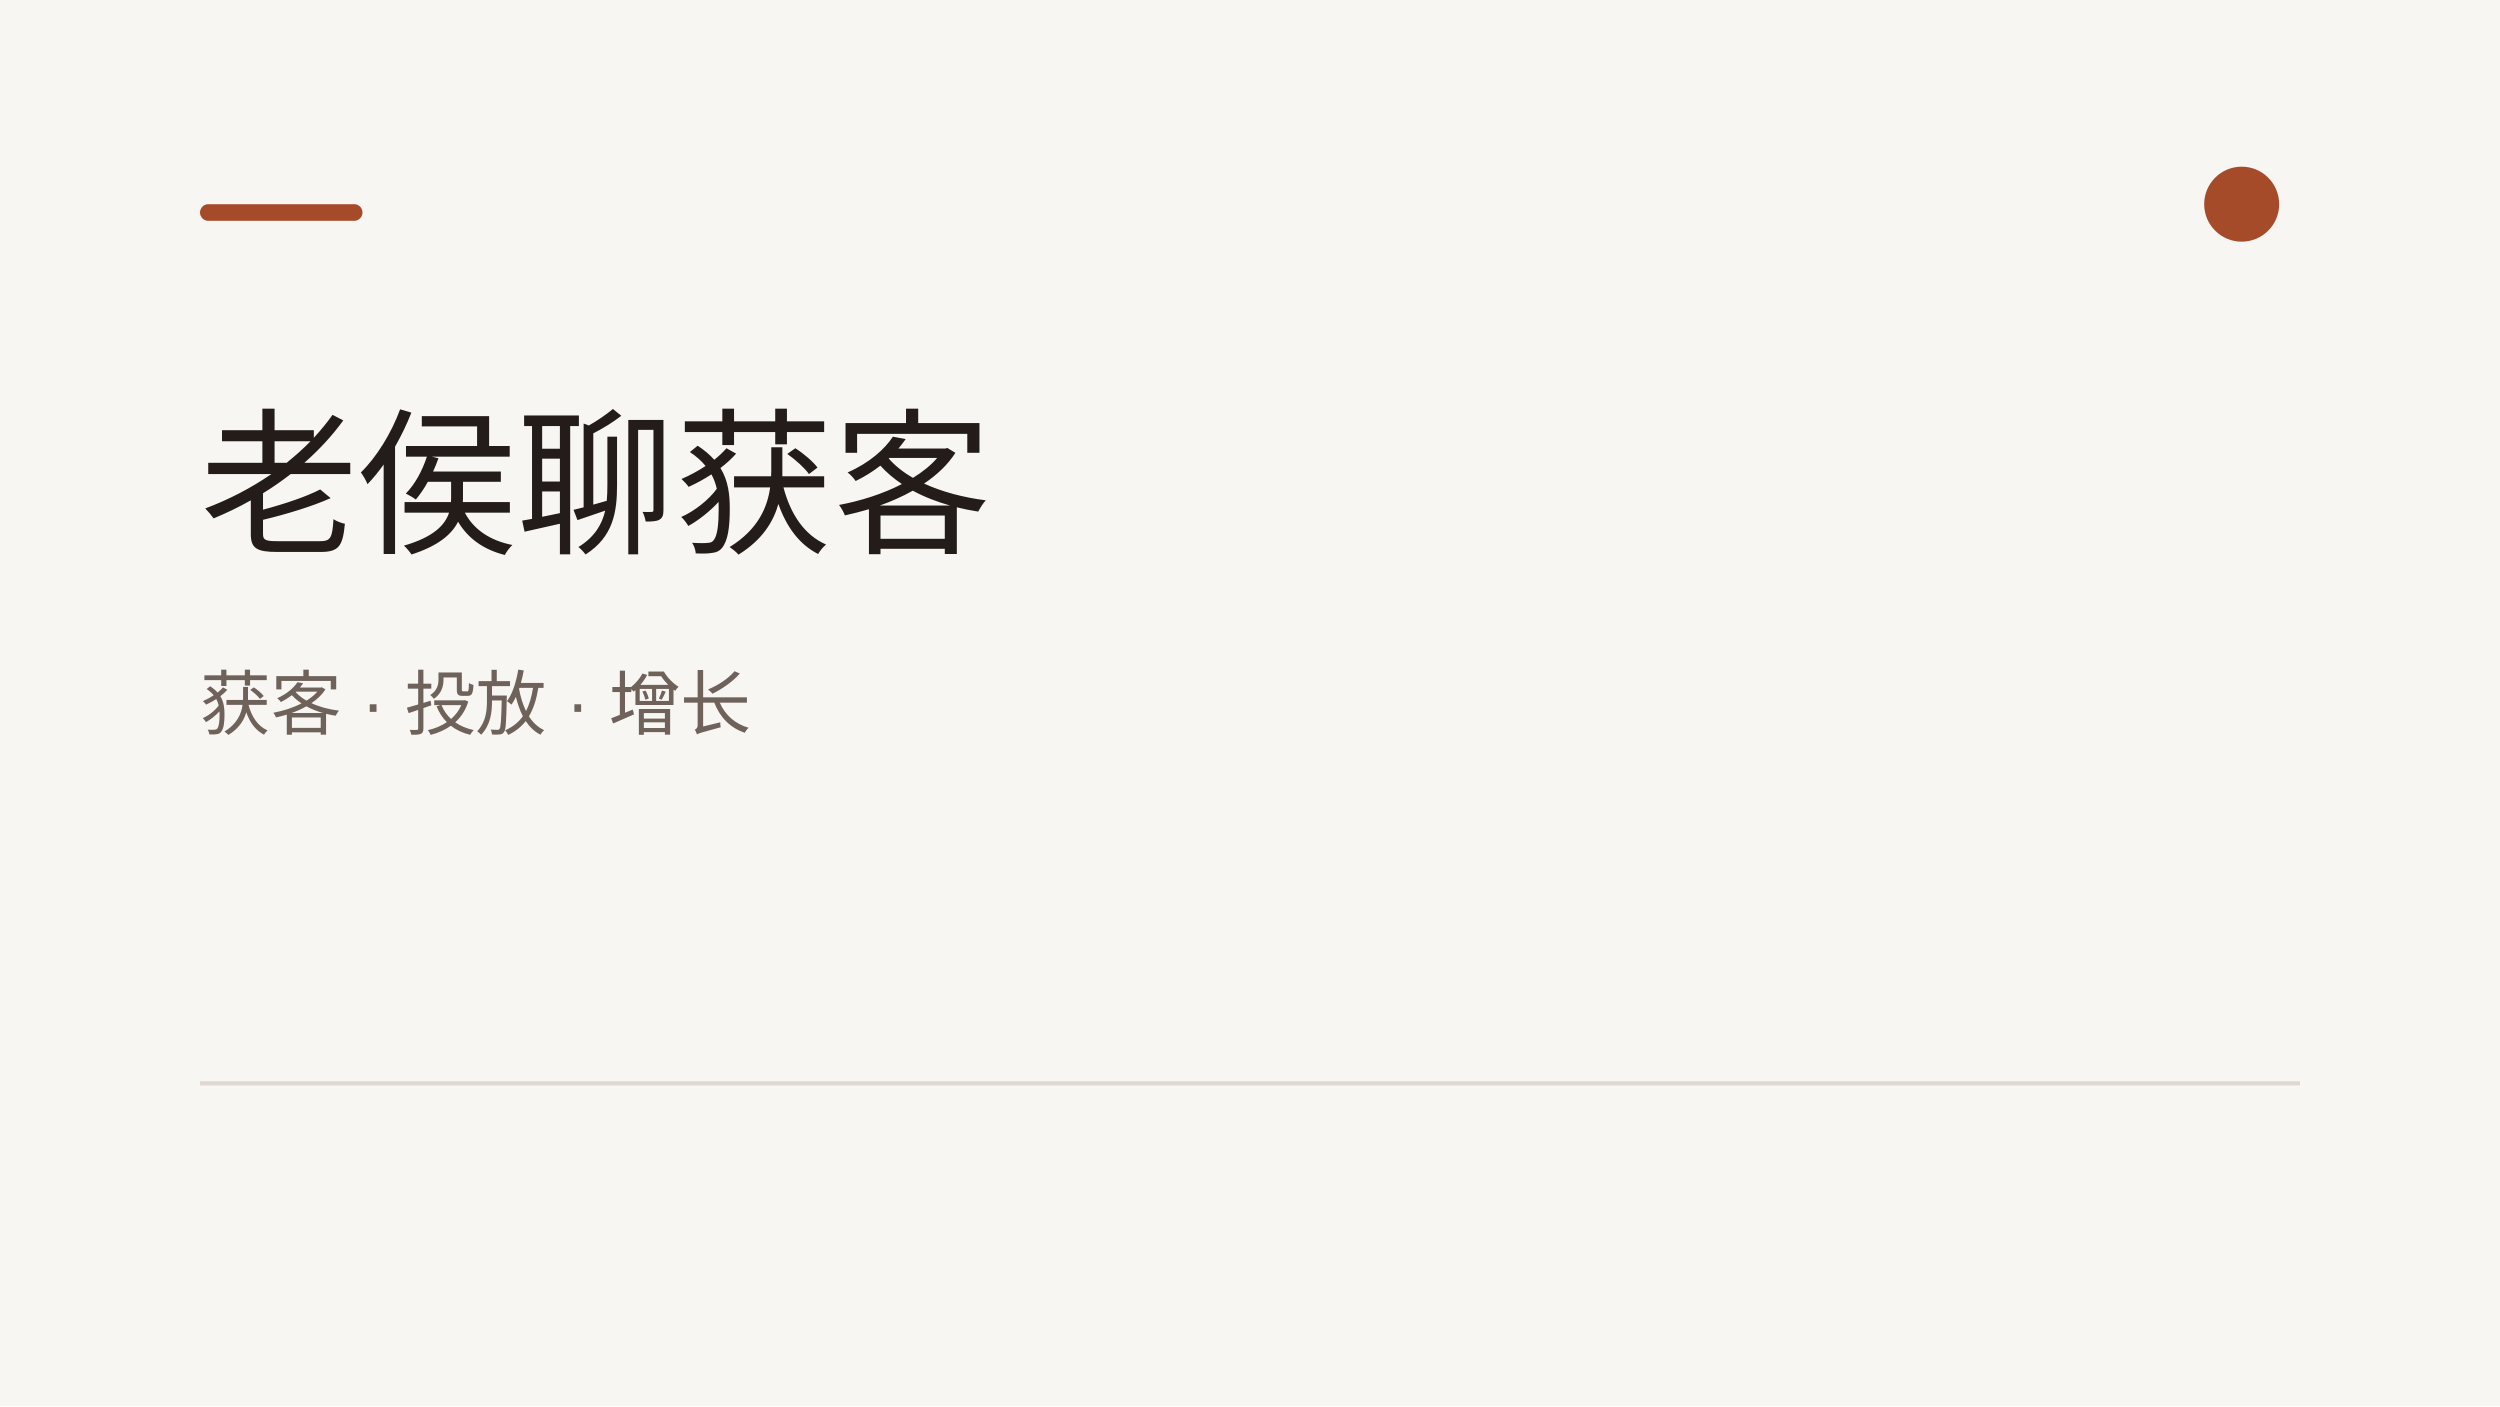
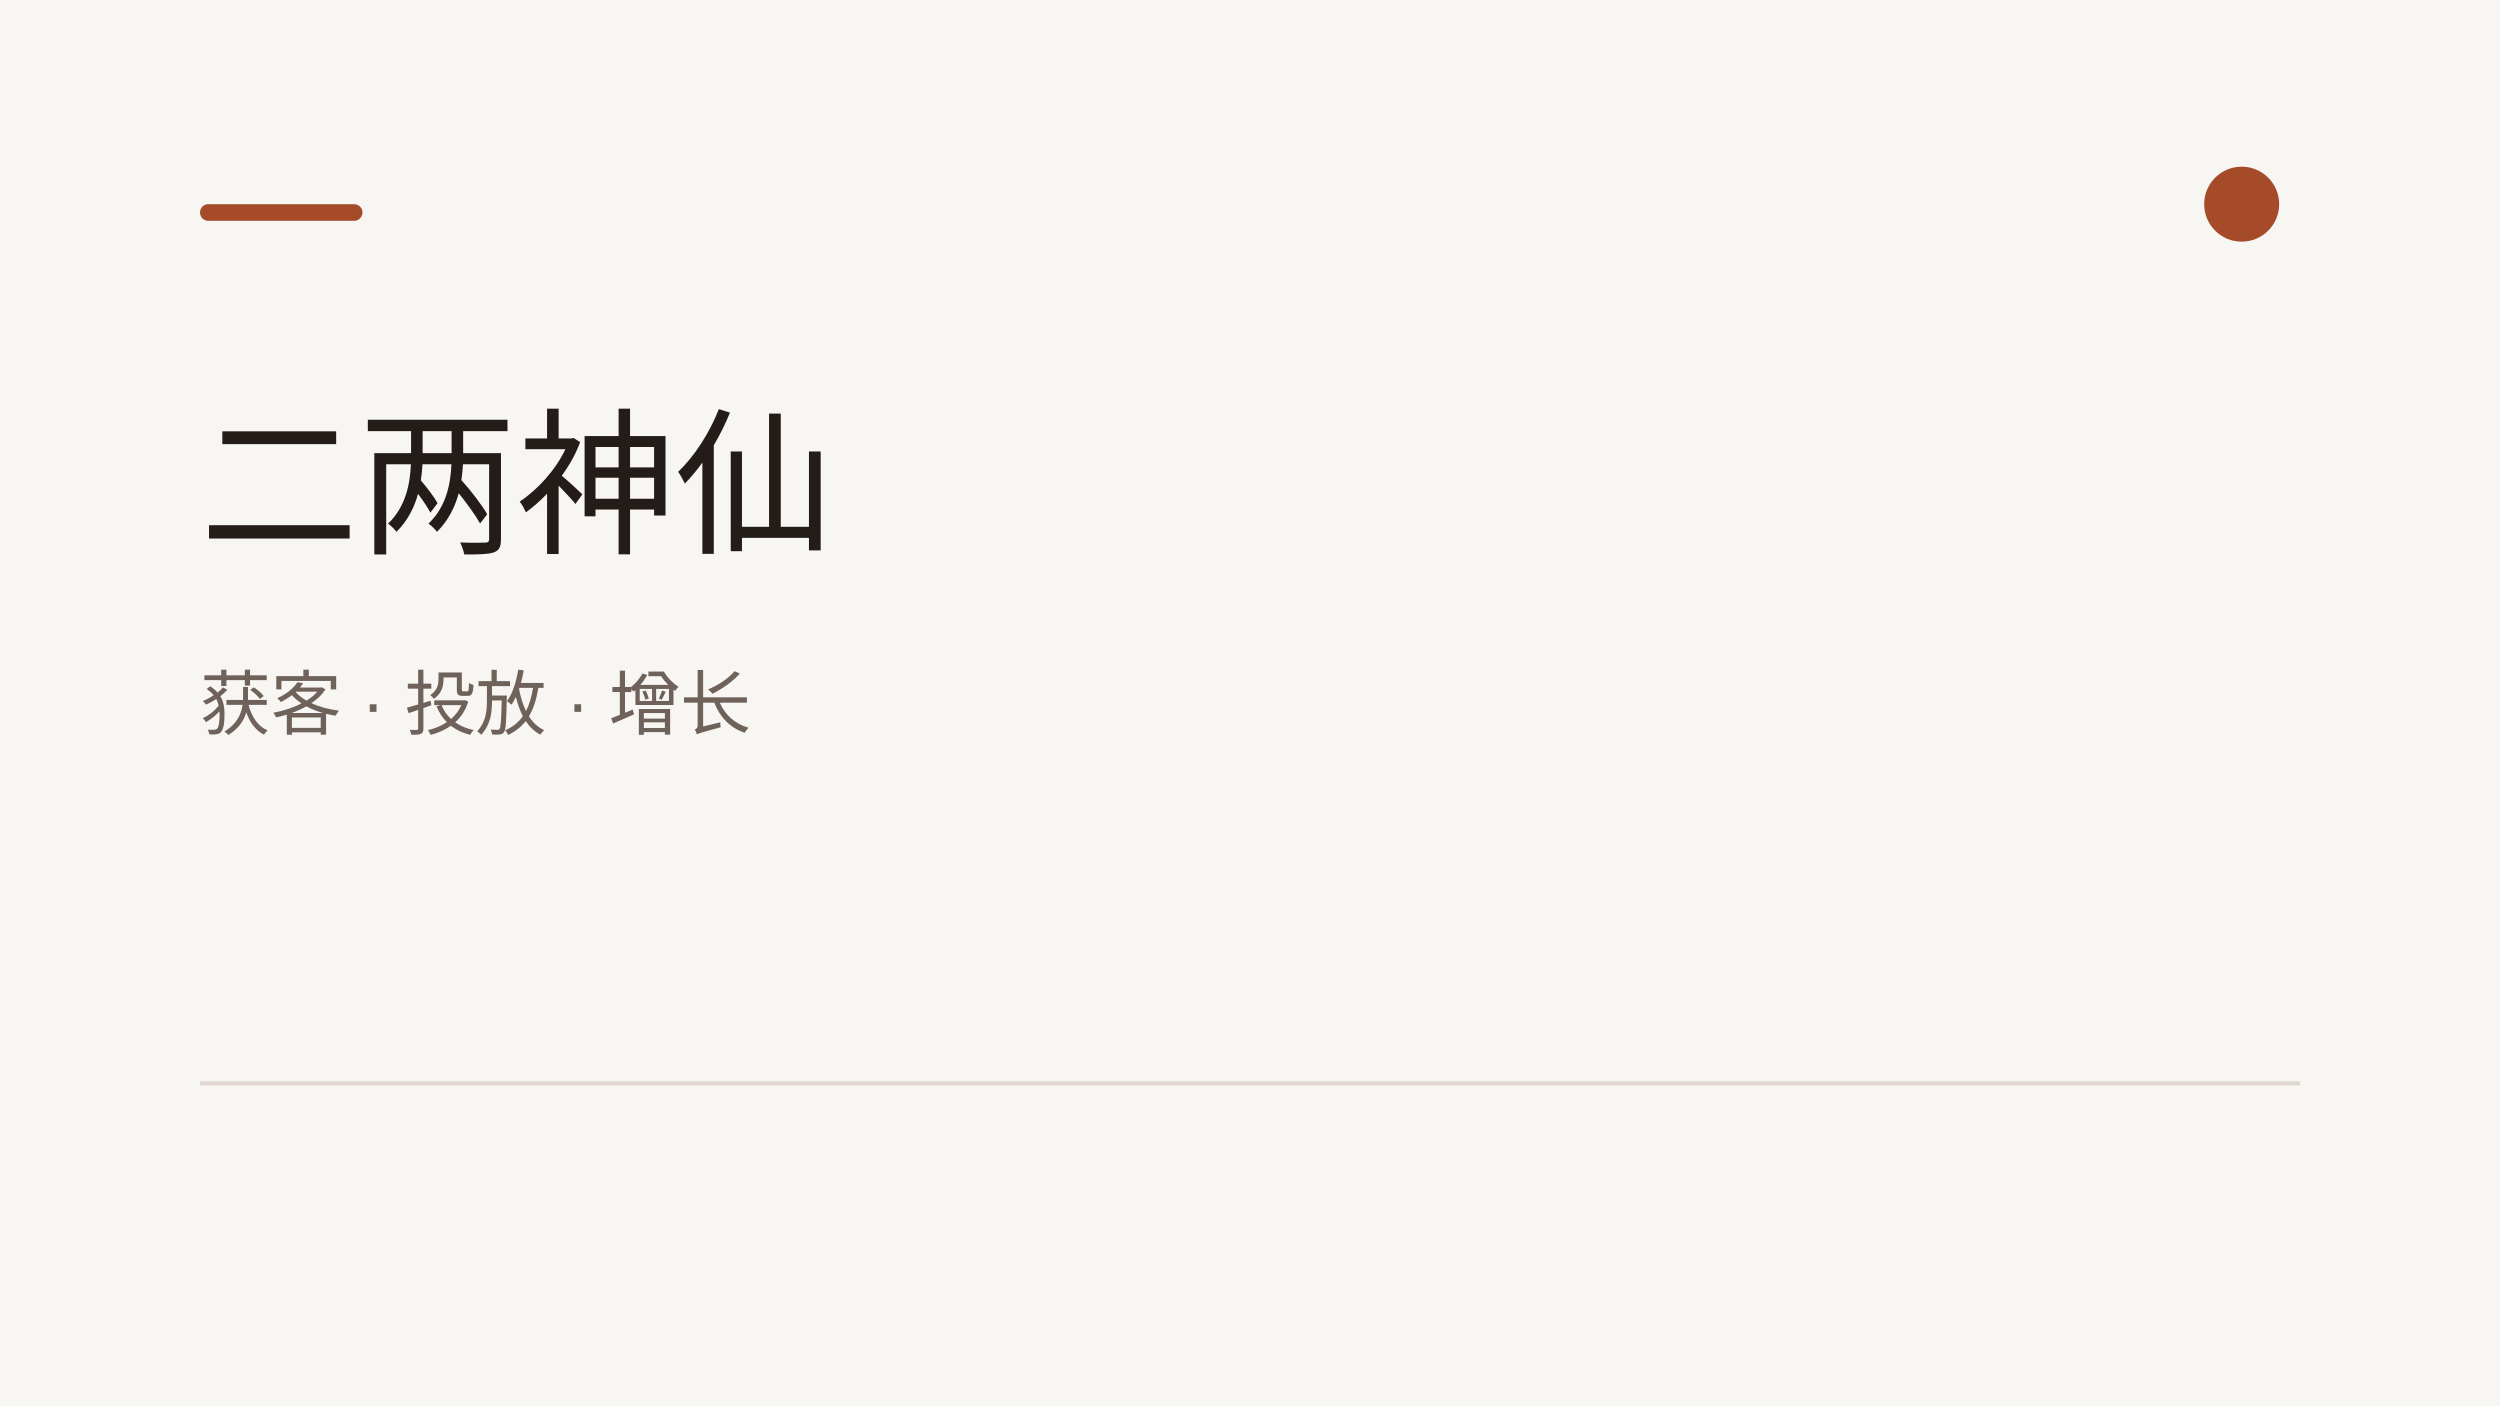
<svg xmlns="http://www.w3.org/2000/svg" width="1200" height="675" viewBox="0 0 1200 675" role="img" aria-labelledby="title desc">
  <rect width="1200" height="675" fill="#F8F6F3" />
  <rect x="96" y="98" width="78" height="8" rx="4" fill="#A64B2A" />
-   <text x="96" y="260" fill="#241C18" font-family="Songti SC, STSong, SimSun, serif" font-size="76" font-weight="400">老侯聊获客</text>
+   <text x="96" y="260" fill="#241C18" font-family="Songti SC, STSong, SimSun, serif" font-size="76" font-weight="400">二两神仙</text>
  <text x="96" y="350" fill="#6F625B" font-family="Arial, PingFang SC, Microsoft YaHei, sans-serif" font-size="34">获客 · 投放 · 增长</text>
  <path d="M96 520h1008" stroke="#E0D7D0" stroke-width="2" />
  <circle cx="1076" cy="98" r="18" fill="#A64B2A" />
</svg>
